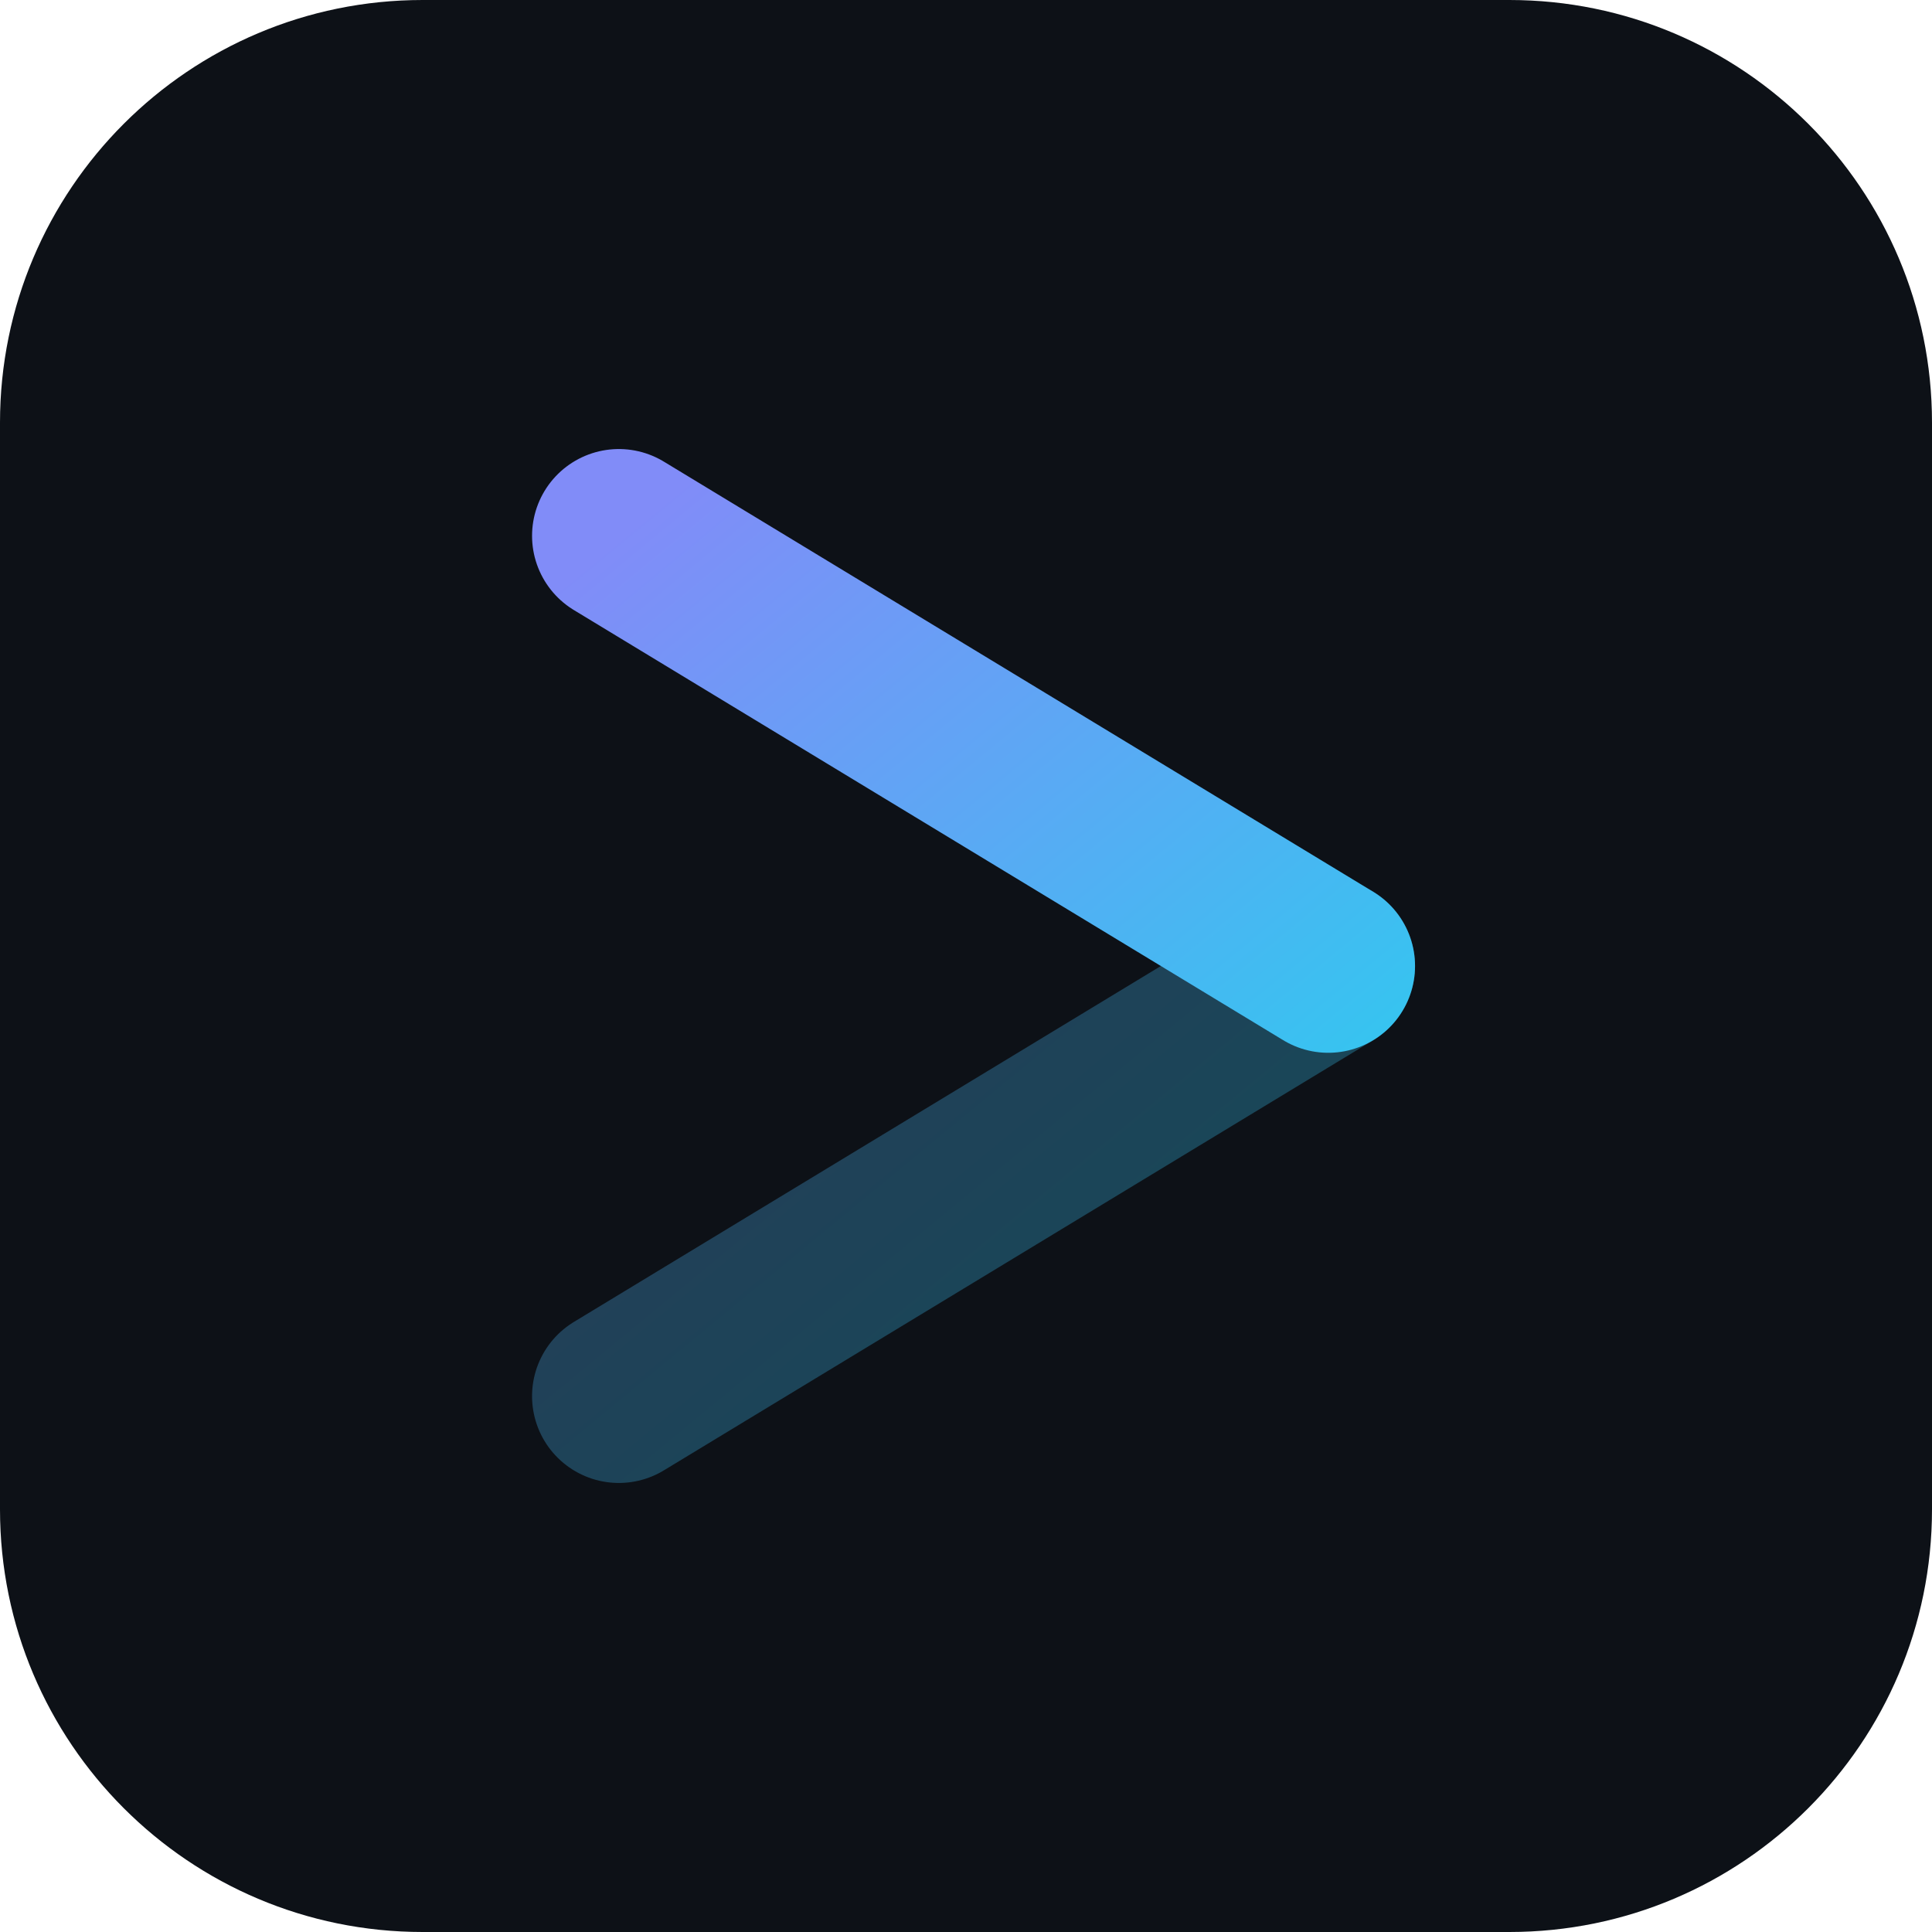
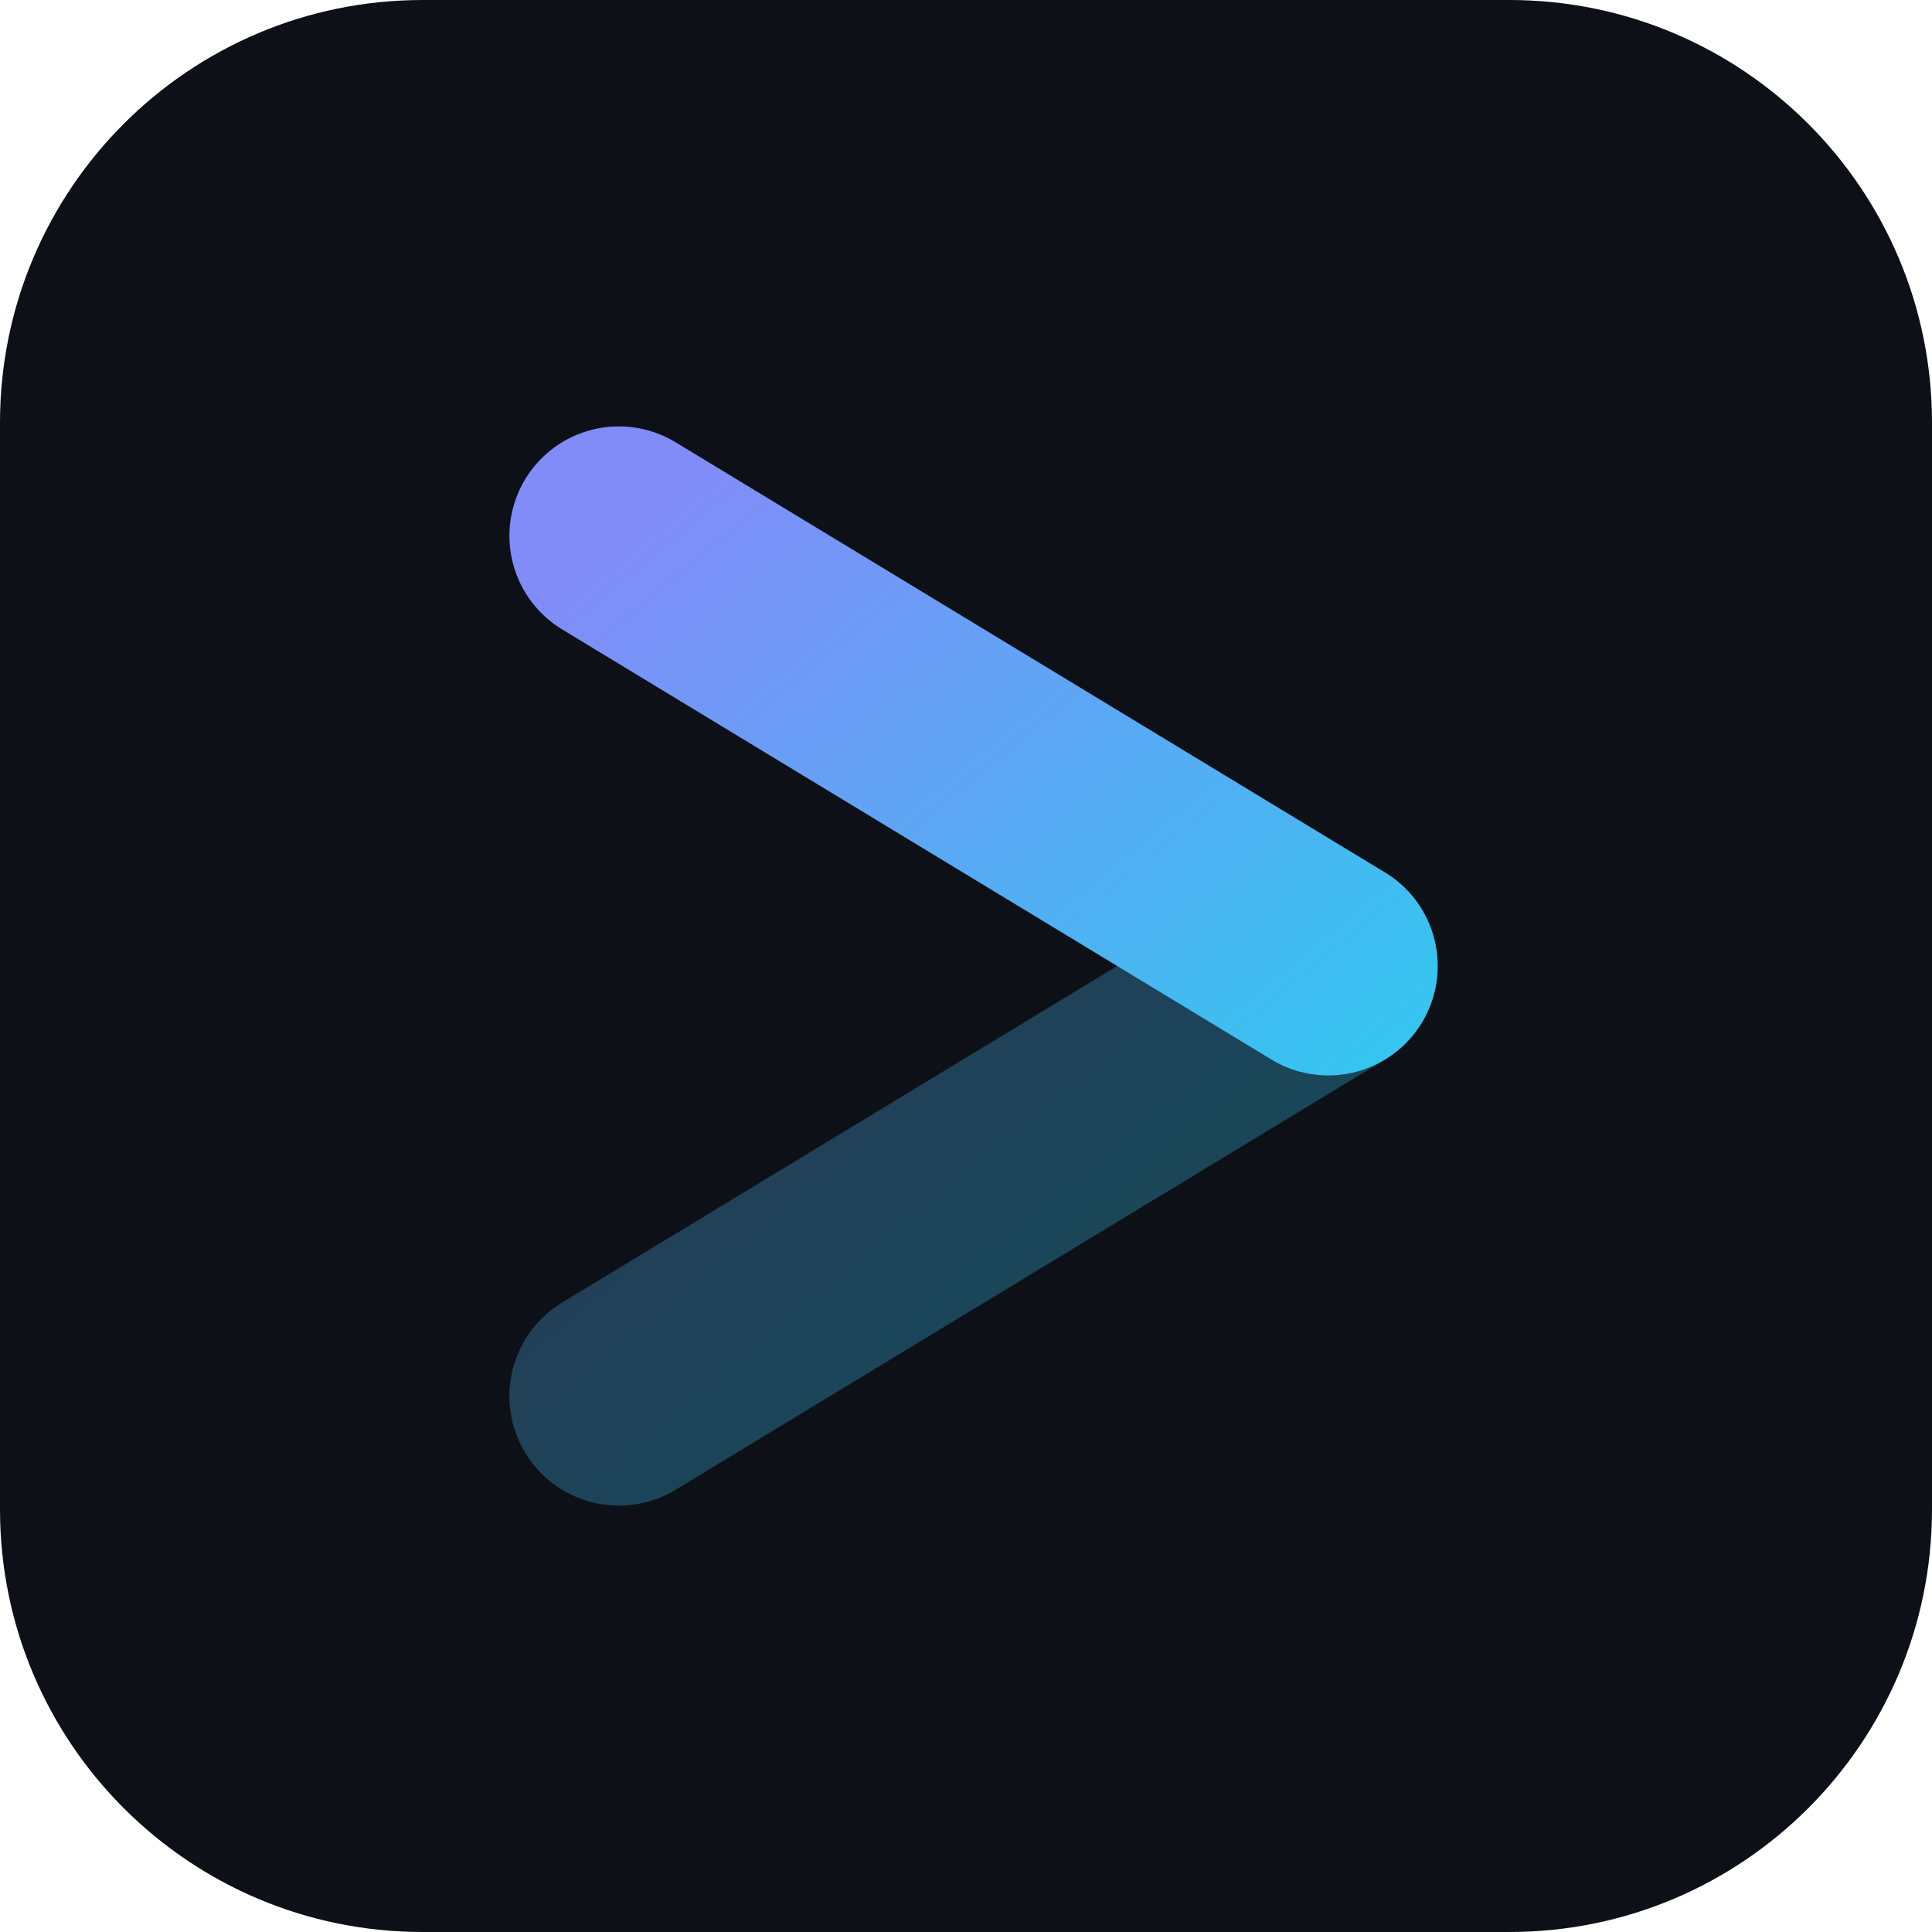
<svg xmlns="http://www.w3.org/2000/svg" width="512" height="512" viewBox="0 0 512 512">
  <defs>
    <linearGradient id="glyph" x1="164" y1="142" x2="352" y2="370" gradientUnits="userSpaceOnUse">
      <stop offset="0" stop-color="#818CF8" />
      <stop offset="1" stop-color="#22D3EE" />
    </linearGradient>
  </defs>
  <rect width="512" height="512" rx="112" fill="#0D1117" />
  <g fill="none" stroke-linecap="round">
-     <path d="M164 142 L352 256" stroke="url(#glyph)" stroke-width="46" />
-     <path d="M352 256 L164 370" stroke="url(#glyph)" stroke-width="46" opacity="0.3" />
+     <path d="M164 142 L352 256" stroke="url(#glyph)" stroke-width="58" />
+     <path d="M352 256 L164 370" stroke="url(#glyph)" stroke-width="58" opacity="0.3" />
  </g>
</svg>
